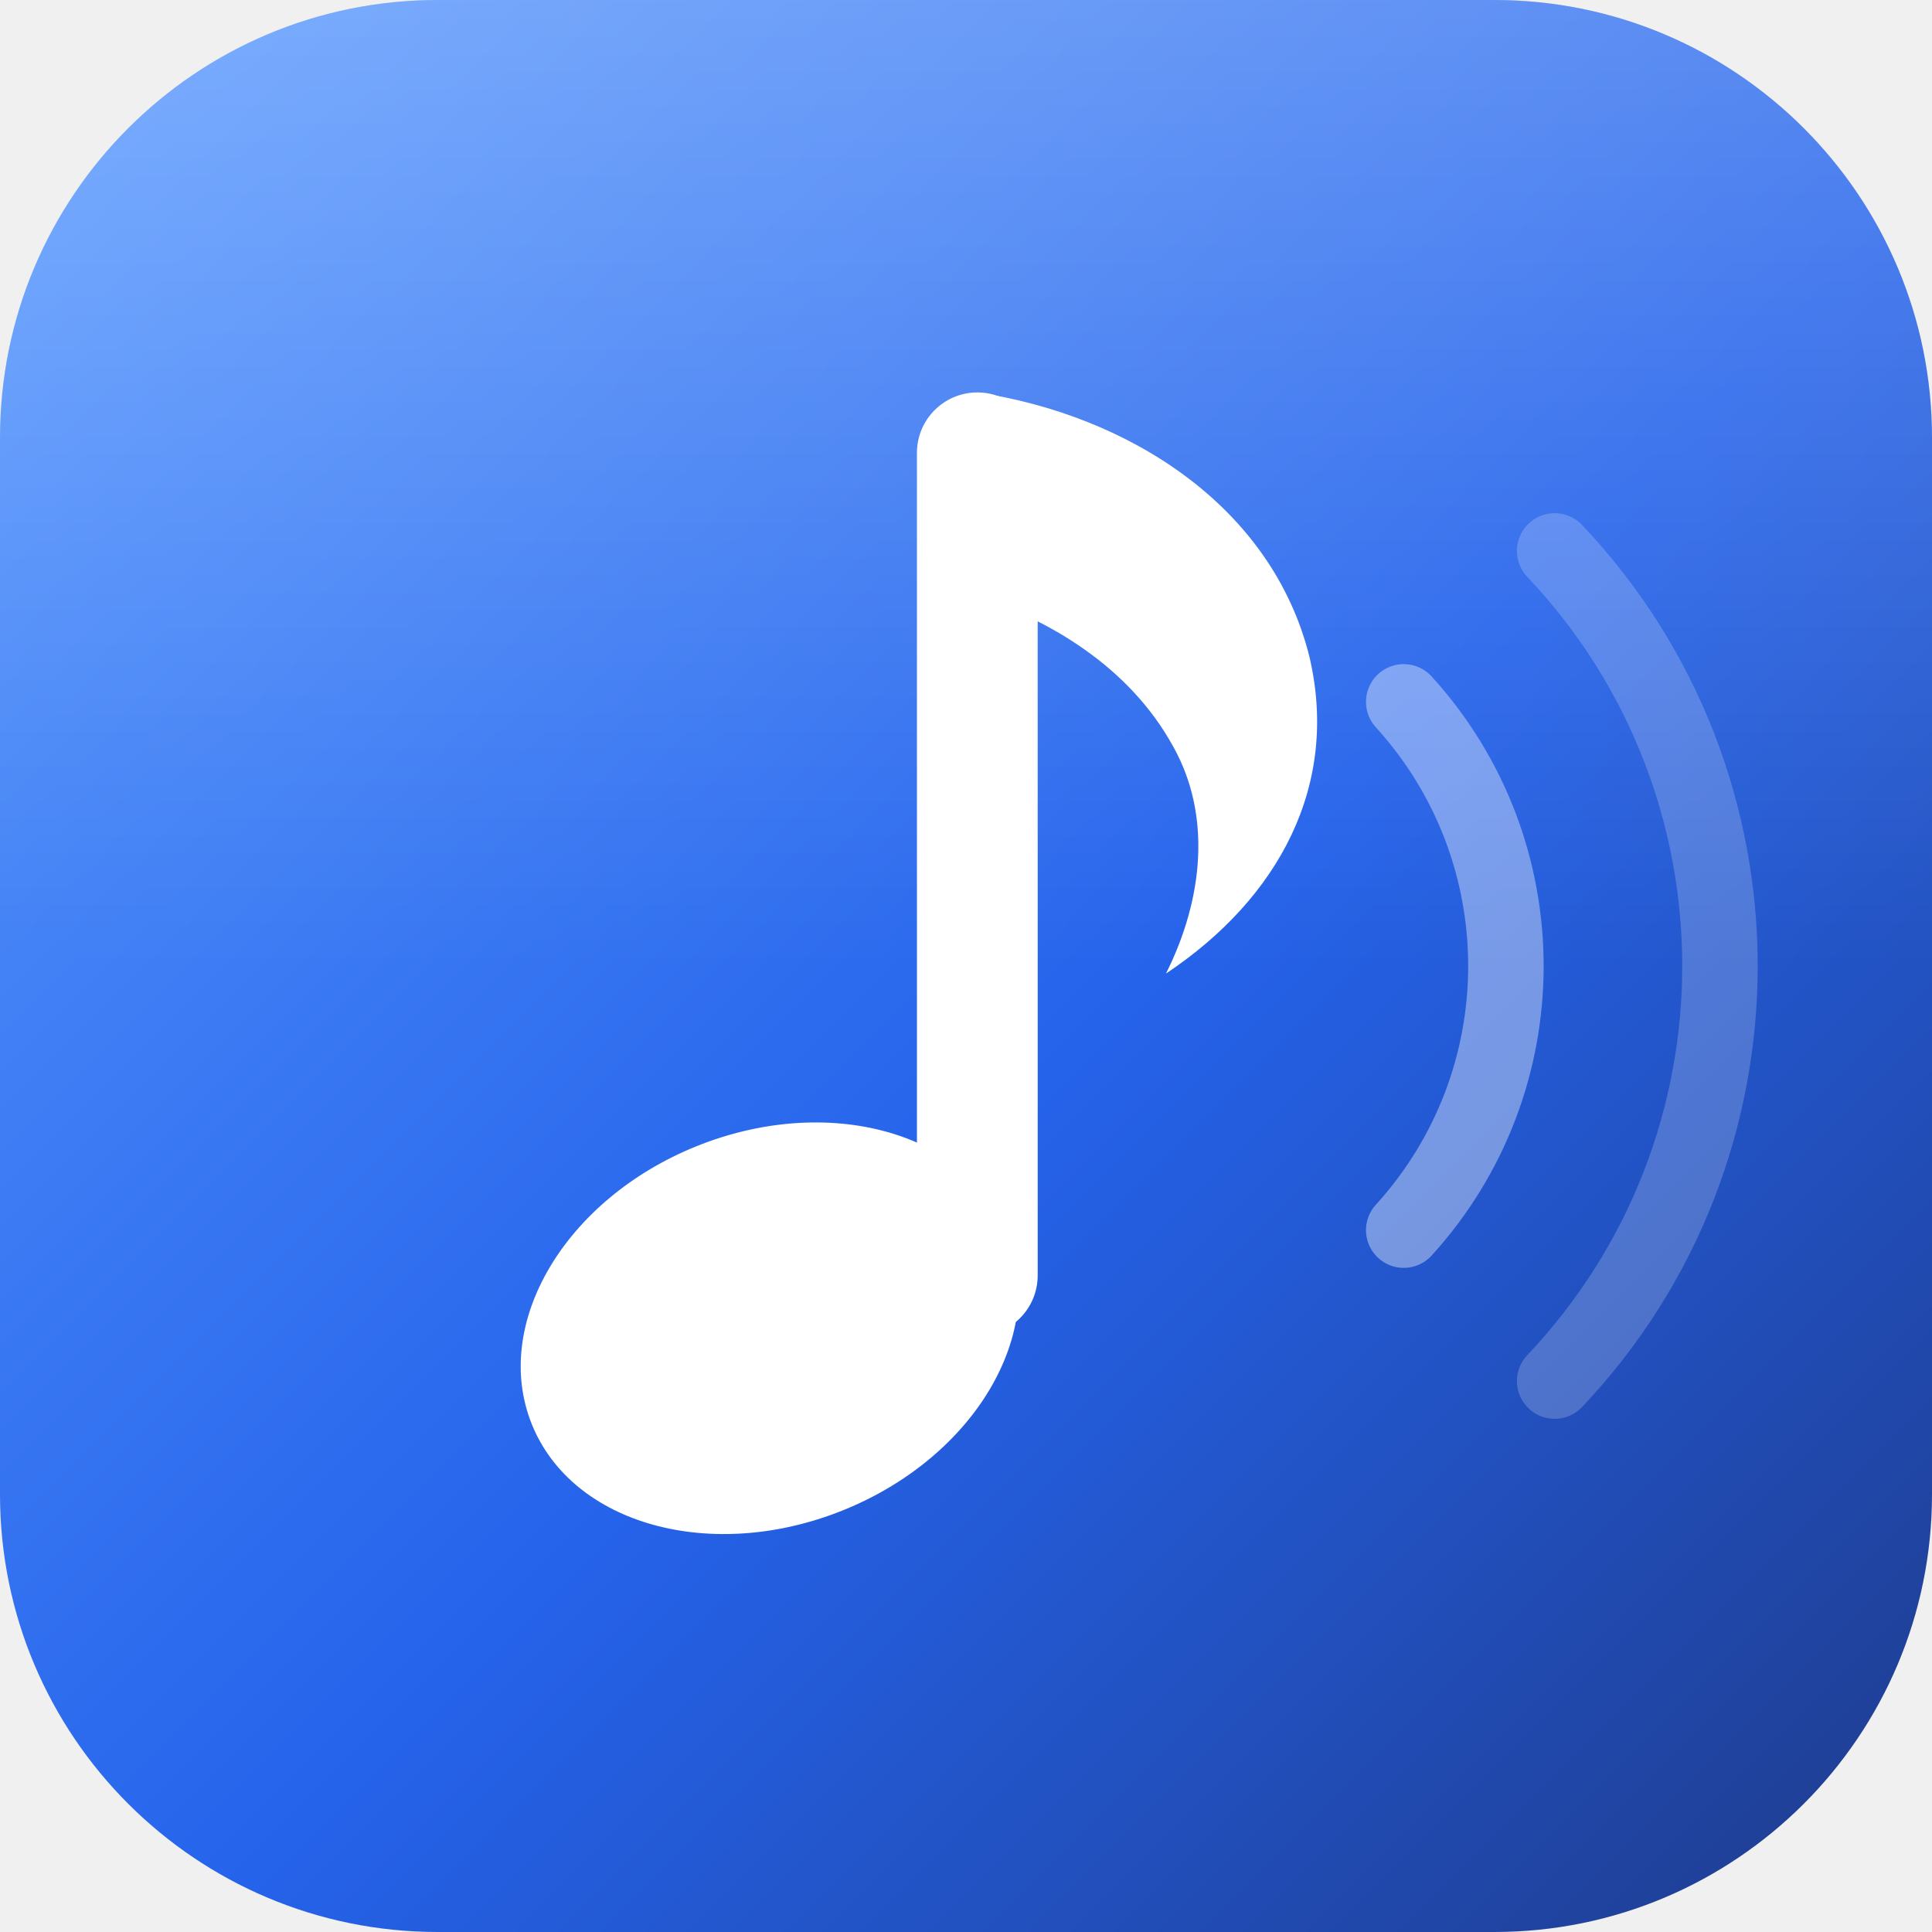
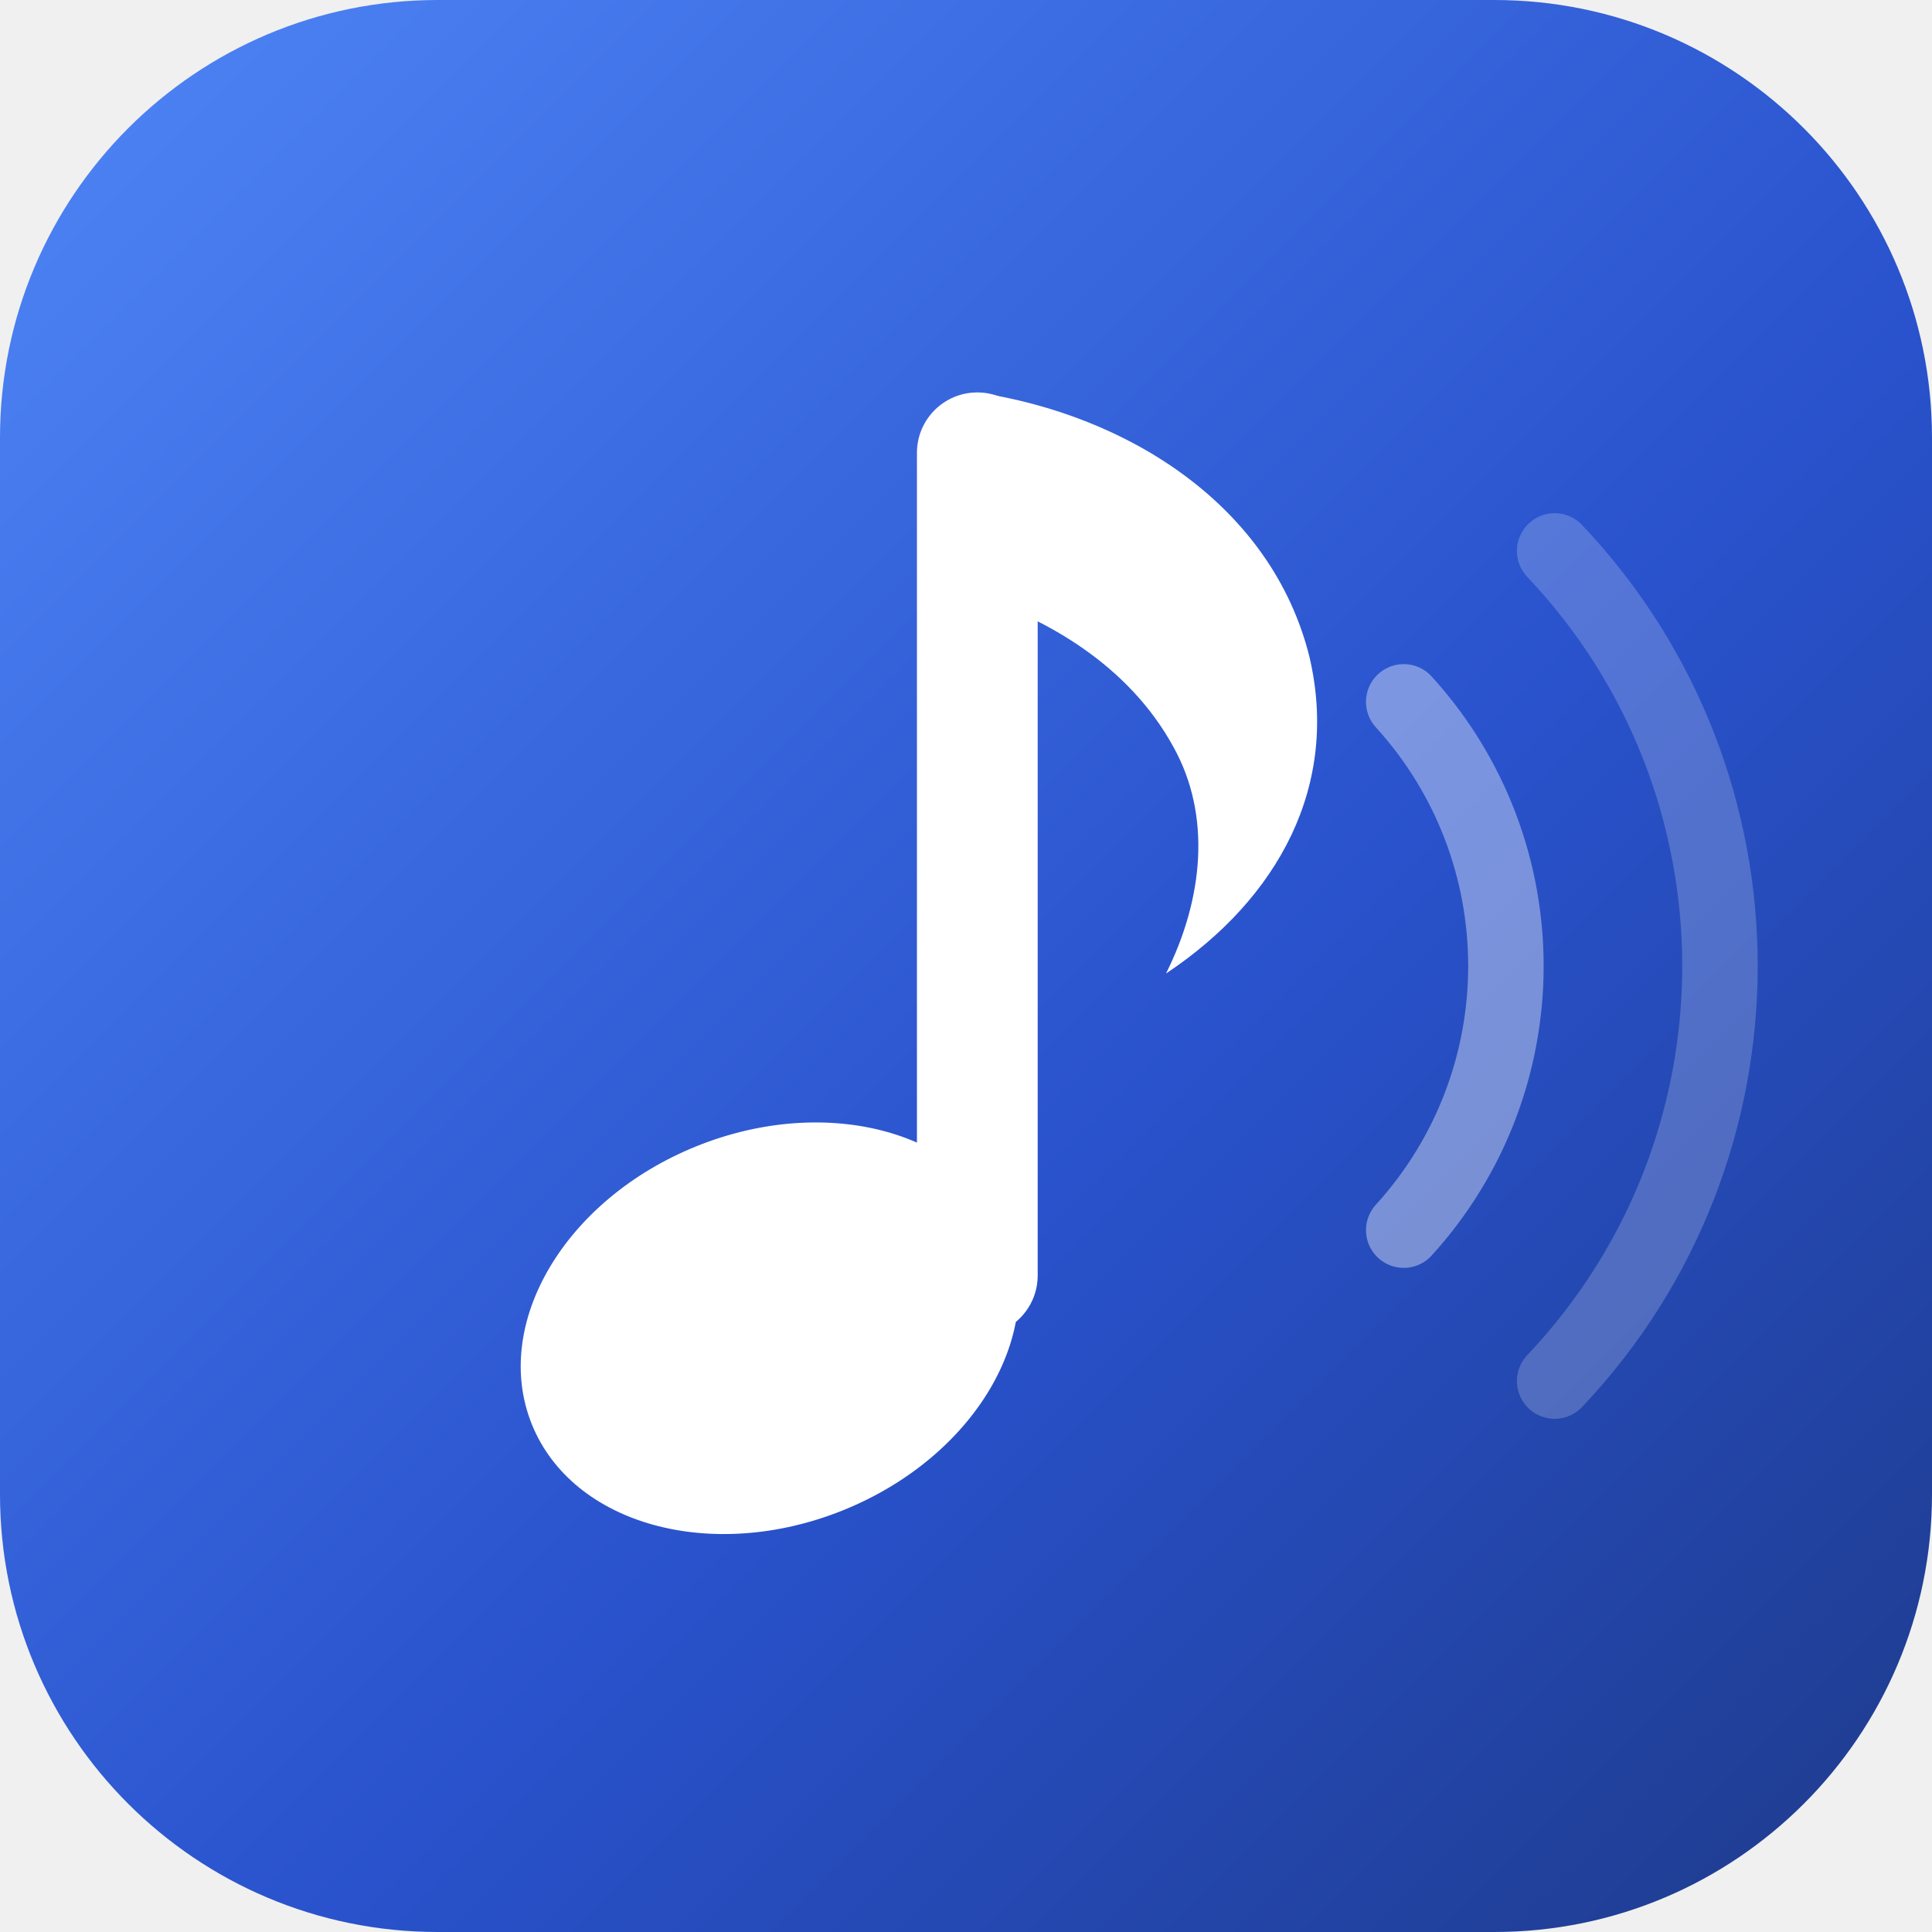
<svg xmlns="http://www.w3.org/2000/svg" viewBox="0 0 512 512">
  <defs>
    <linearGradient id="bg" x1="0" y1="0" x2="1" y2="1">
-       <stop offset="0" stop-color="#5B9BFF" />
-       <stop offset="0.55" stop-color="#2563EB" />
+       <stop offset="0" stop-color="#4F86F7" />
+       <stop offset="0.58" stop-color="#2952CC" />
      <stop offset="1" stop-color="#1E3A8A" />
-     </linearGradient>
-     <linearGradient id="shine" x1="0" y1="0" x2="0" y2="1">
-       <stop offset="0" stop-color="#fff" stop-opacity=".22" />
-       <stop offset=".5" stop-color="#fff" stop-opacity="0" />
    </linearGradient>
  </defs>
  <rect width="512" height="512" rx="116" fill="url(#bg)" />
-   <rect width="512" height="512" rx="116" fill="url(#shine)" />
  <path d="M372 186a104 104 0 0 1 0 140" fill="none" stroke="#fff" stroke-opacity=".38" stroke-width="20" stroke-linecap="round" />
  <path d="M412 146a160 160 0 0 1 0 220" fill="none" stroke="#fff" stroke-opacity=".2" stroke-width="20" stroke-linecap="round" />
  <g transform="translate(14 0)">
    <ellipse cx="190" cy="352" rx="68" ry="52" transform="rotate(-22 190 352)" fill="#fff" />
    <rect x="229" y="104" width="32" height="250" rx="16" fill="#fff" />
    <path d="M245 104c40 6 78 30 88 70 8 34-8 64-38 84 10-20 12-42 2-60-12-22-34-34-52-40z" fill="#fff" />
  </g>
</svg>
